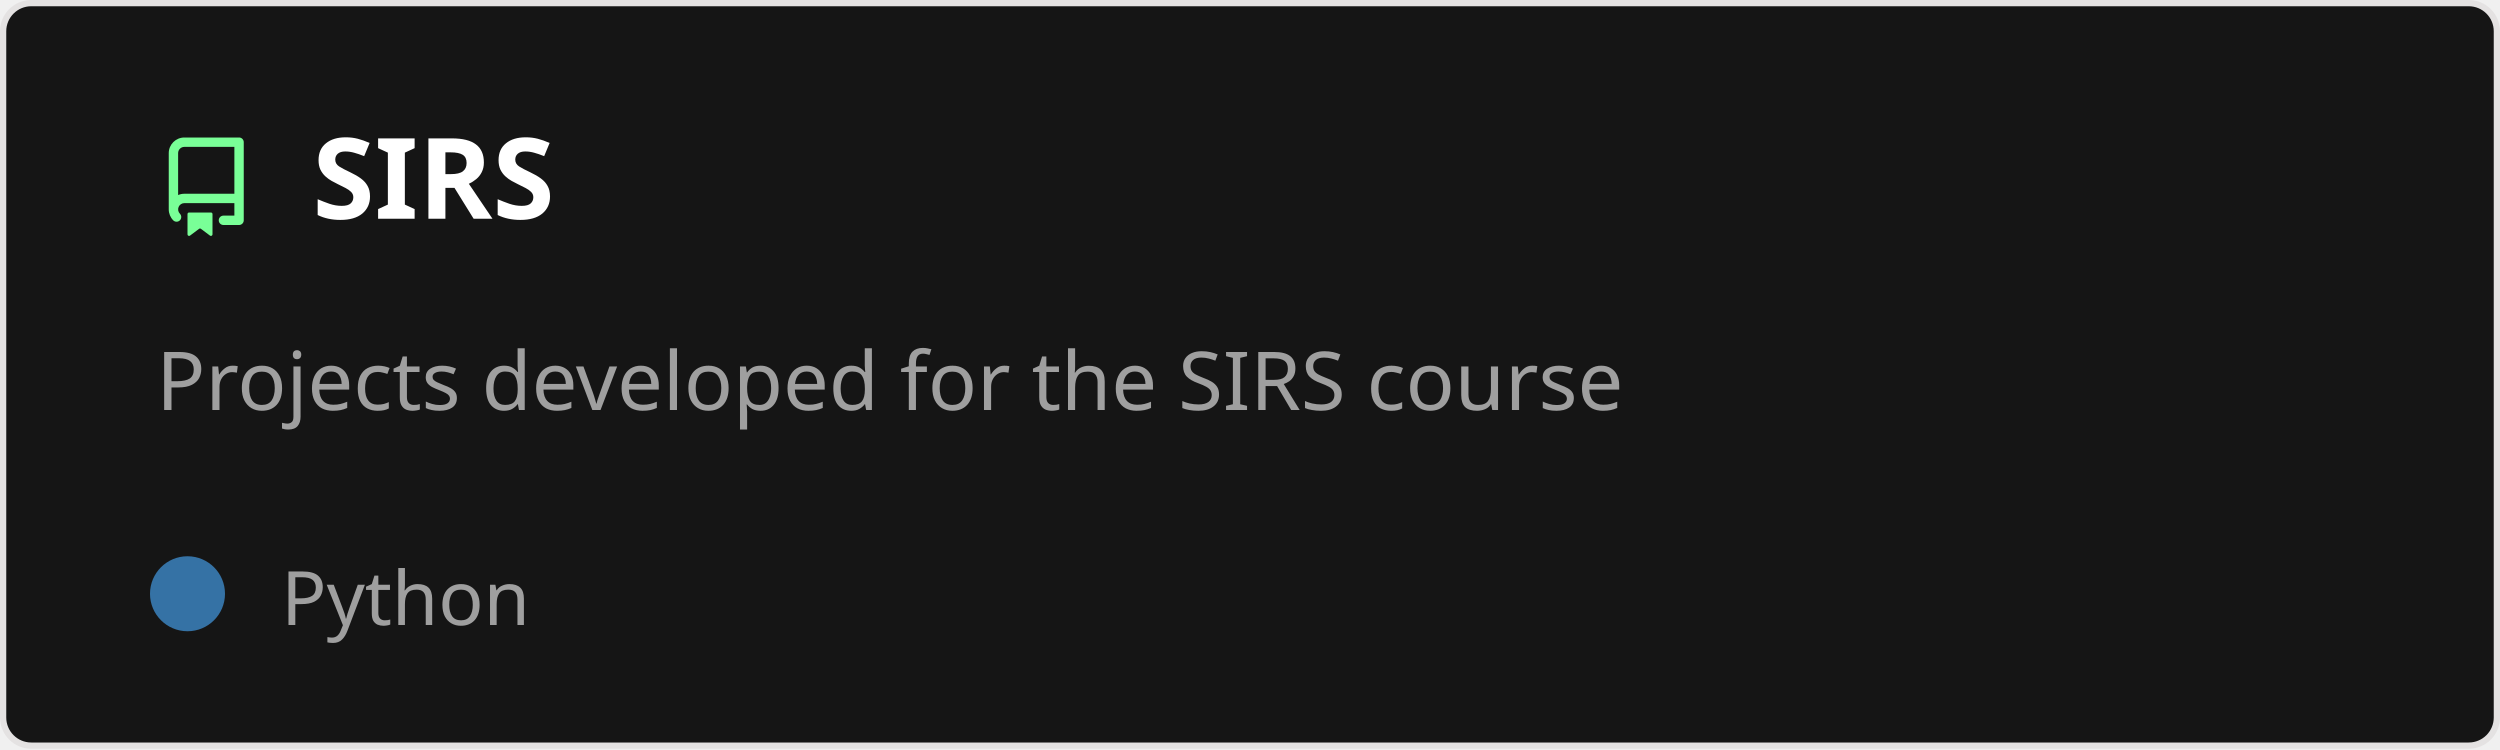
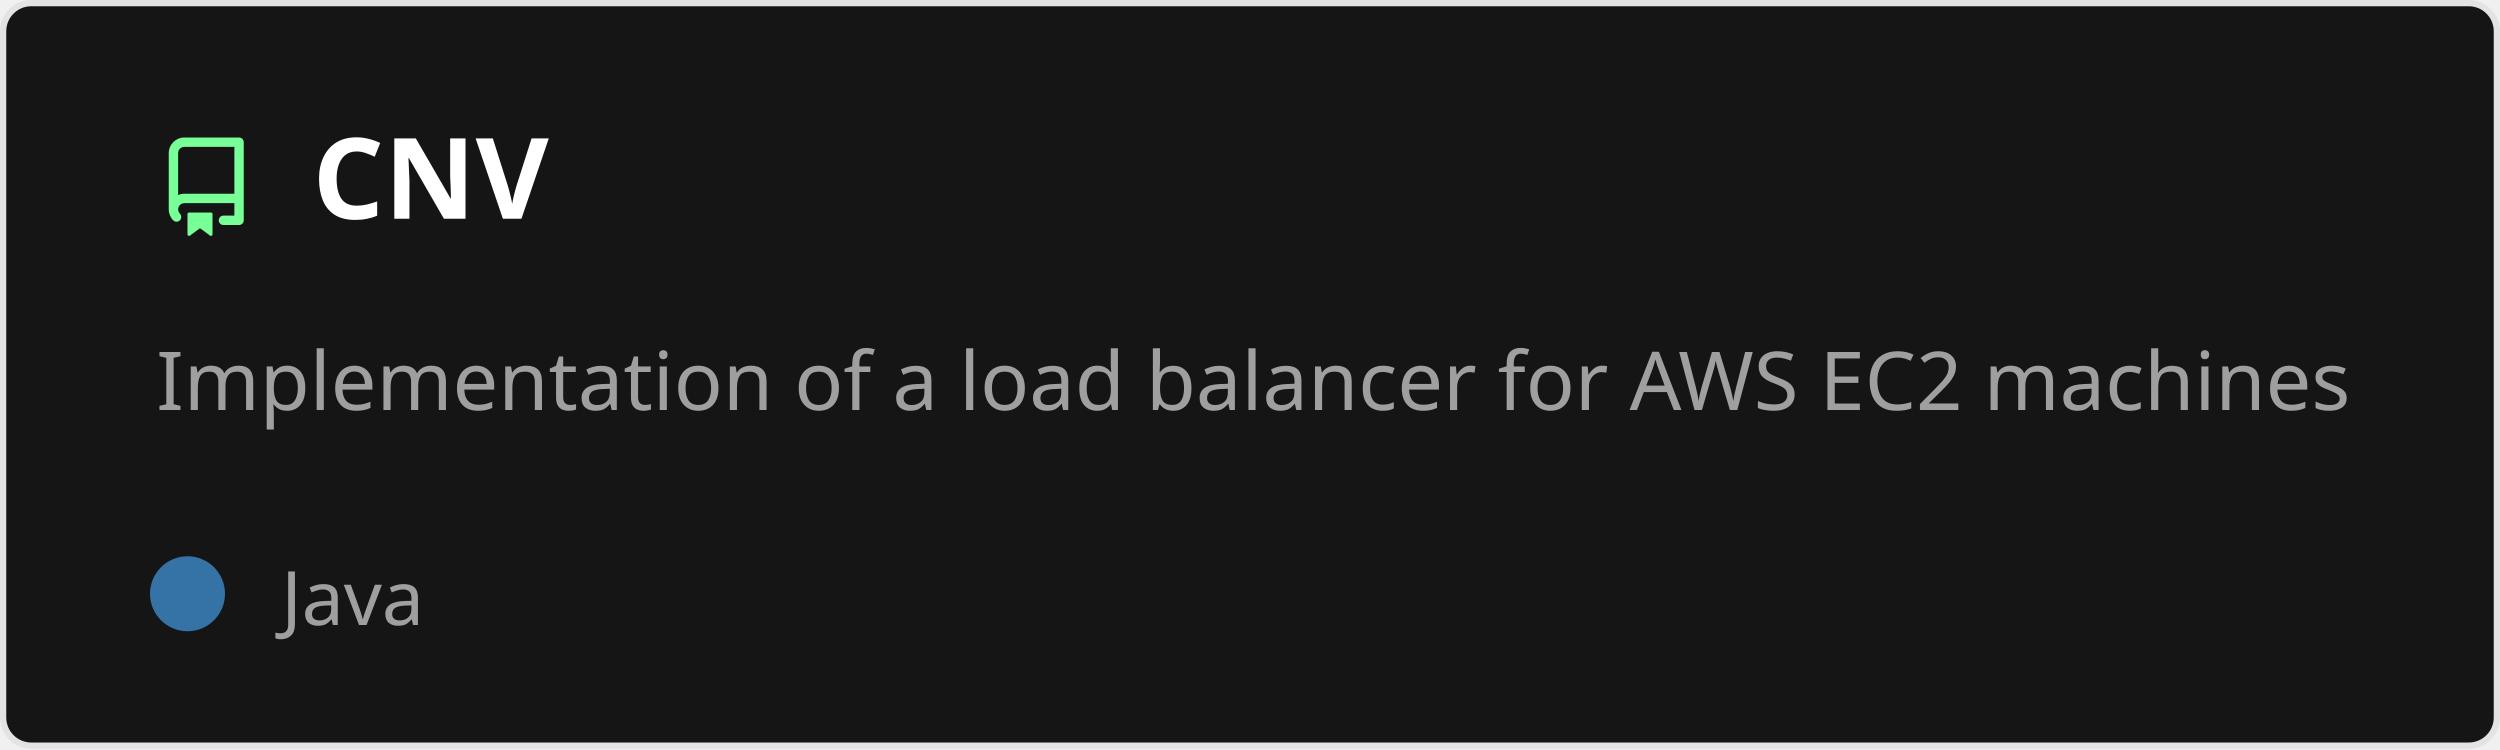
<svg xmlns="http://www.w3.org/2000/svg" width="400" height="120" viewBox="0 0 400 120" fill="none">
  <style>
          .header {
            font: 600 18px 'Segoe UI', Ubuntu, Sans-Serif;
            fill: #fff;
            animation: fadeInAnimation 0.8s ease-in-out forwards;
          }
          
    .description { font: 400 13px 'Segoe UI', Ubuntu, Sans-Serif; fill: #9f9f9f }
    .gray { font: 400 12px 'Segoe UI', Ubuntu, Sans-Serif; fill: #9f9f9f }
    .icon { fill: #79ff97 }
    .badge { font: 600 11px 'Segoe UI', Ubuntu, Sans-Serif; }
    .badge rect { opacity: 0.2 }
  

          
    /* Animations */
    @keyframes scaleInAnimation {
      from {
        transform: translate(-5px, 5px) scale(0);
      }
      to {
        transform: translate(-5px, 5px) scale(1);
      }
    }
    @keyframes fadeInAnimation {
      from {
        opacity: 0;
      }
      to {
        opacity: 1;
      }
    }
  
          * { animation-duration: 0s !important; animation-delay: 0s !important; }
        </style>

        undefined

        <rect data-testid="card-bg" x="0.5" y="0.5" rx="4.5" height="99%" stroke="#E4E2E2" width="399" fill="#151515" stroke-opacity="1" />
  <g data-testid="card-title" transform="translate(25, 35)">
    <g transform="translate(0, 0)">
      <svg class="icon" x="0" y="-13" viewBox="0 0 16 16" version="1.1" width="16" height="16">
        <path fill-rule="evenodd" d="M2 2.5A2.5 2.5 0 014.5 0h8.75a.75.75 0 01.75.75v12.5a.75.75 0 01-.75.75h-2.5a.75.75 0 110-1.5h1.75v-2h-8a1 1 0 00-.714 1.7.75.75 0 01-1.072 1.05A2.495 2.495 0 012 11.5v-9zm10.5-1V9h-8c-.356 0-.694.074-1 .208V2.5a1 1 0 011-1h8zM5 12.25v3.25a.25.25 0 00.4.2l1.45-1.087a.25.25 0 01.3 0L8.6 15.7a.25.25 0 00.4-.2v-3.25a.25.25 0 00-.25-.25h-3.5a.25.25 0 00-.25.25z" />
      </svg>
    </g>
    <g transform="translate(25, 0)">
-       <text x="0" y="0" class="header" data-testid="header">SIRS</text>
+       <text x="0" y="0" class="header" data-testid="header">CNV</text>
    </g>
  </g>
  <g data-testid="main-card-body" transform="translate(0, 55)">
    <text class="description" x="25" y="-5">
-       <tspan dy="1.2em" x="25">Projects developed for the SIRS course</tspan>
+       <tspan dy="1.2em" x="25">Implementation of a load balancer for AWS EC2 machines</tspan>
    </text>
    <g transform="translate(0, 45)">
      <g data-testid="primary-lang" transform="translate(30, 0)">
        <circle data-testid="lang-color" cx="0" cy="-5" r="6" fill="#3572A5" />
-         <text data-testid="lang-name" class="gray" x="15">Python</text>
+         <text data-testid="lang-name" class="gray" x="15">Java</text>
      </g>
      <g data-testid="star-fork-group" transform="translate(125, 0)">
        
      </g>
    </g>
  </g>
</svg>
